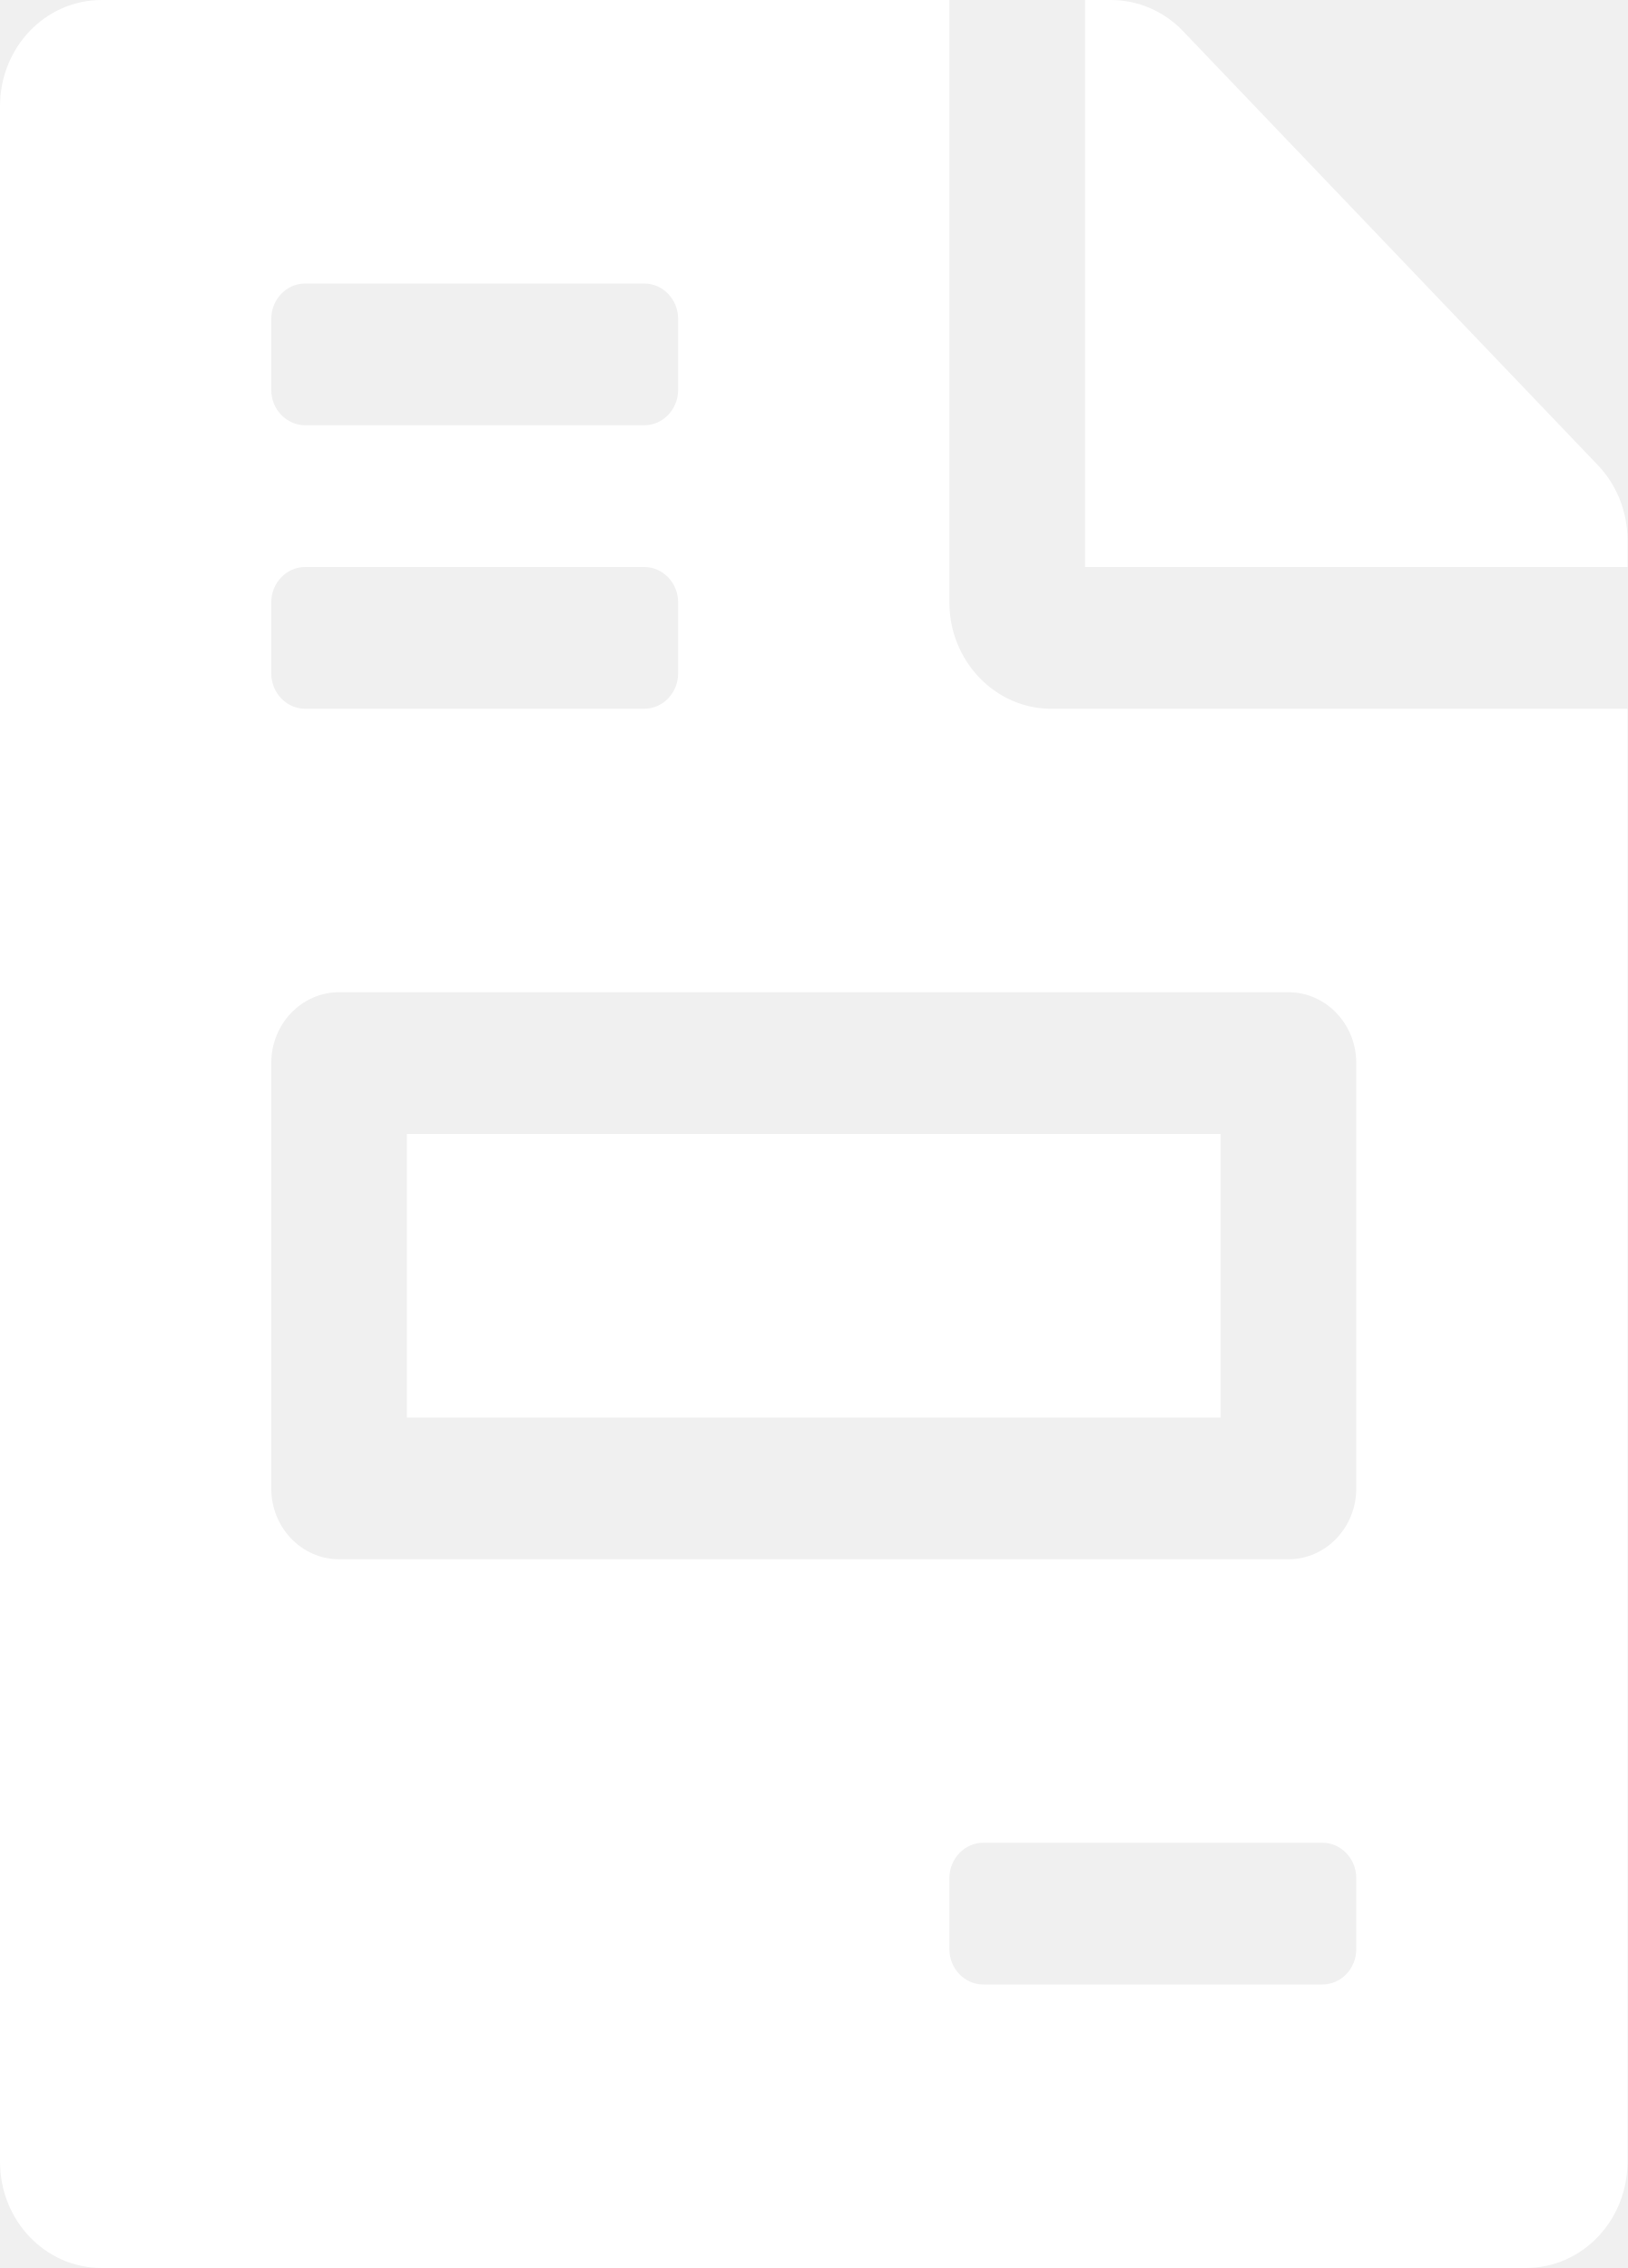
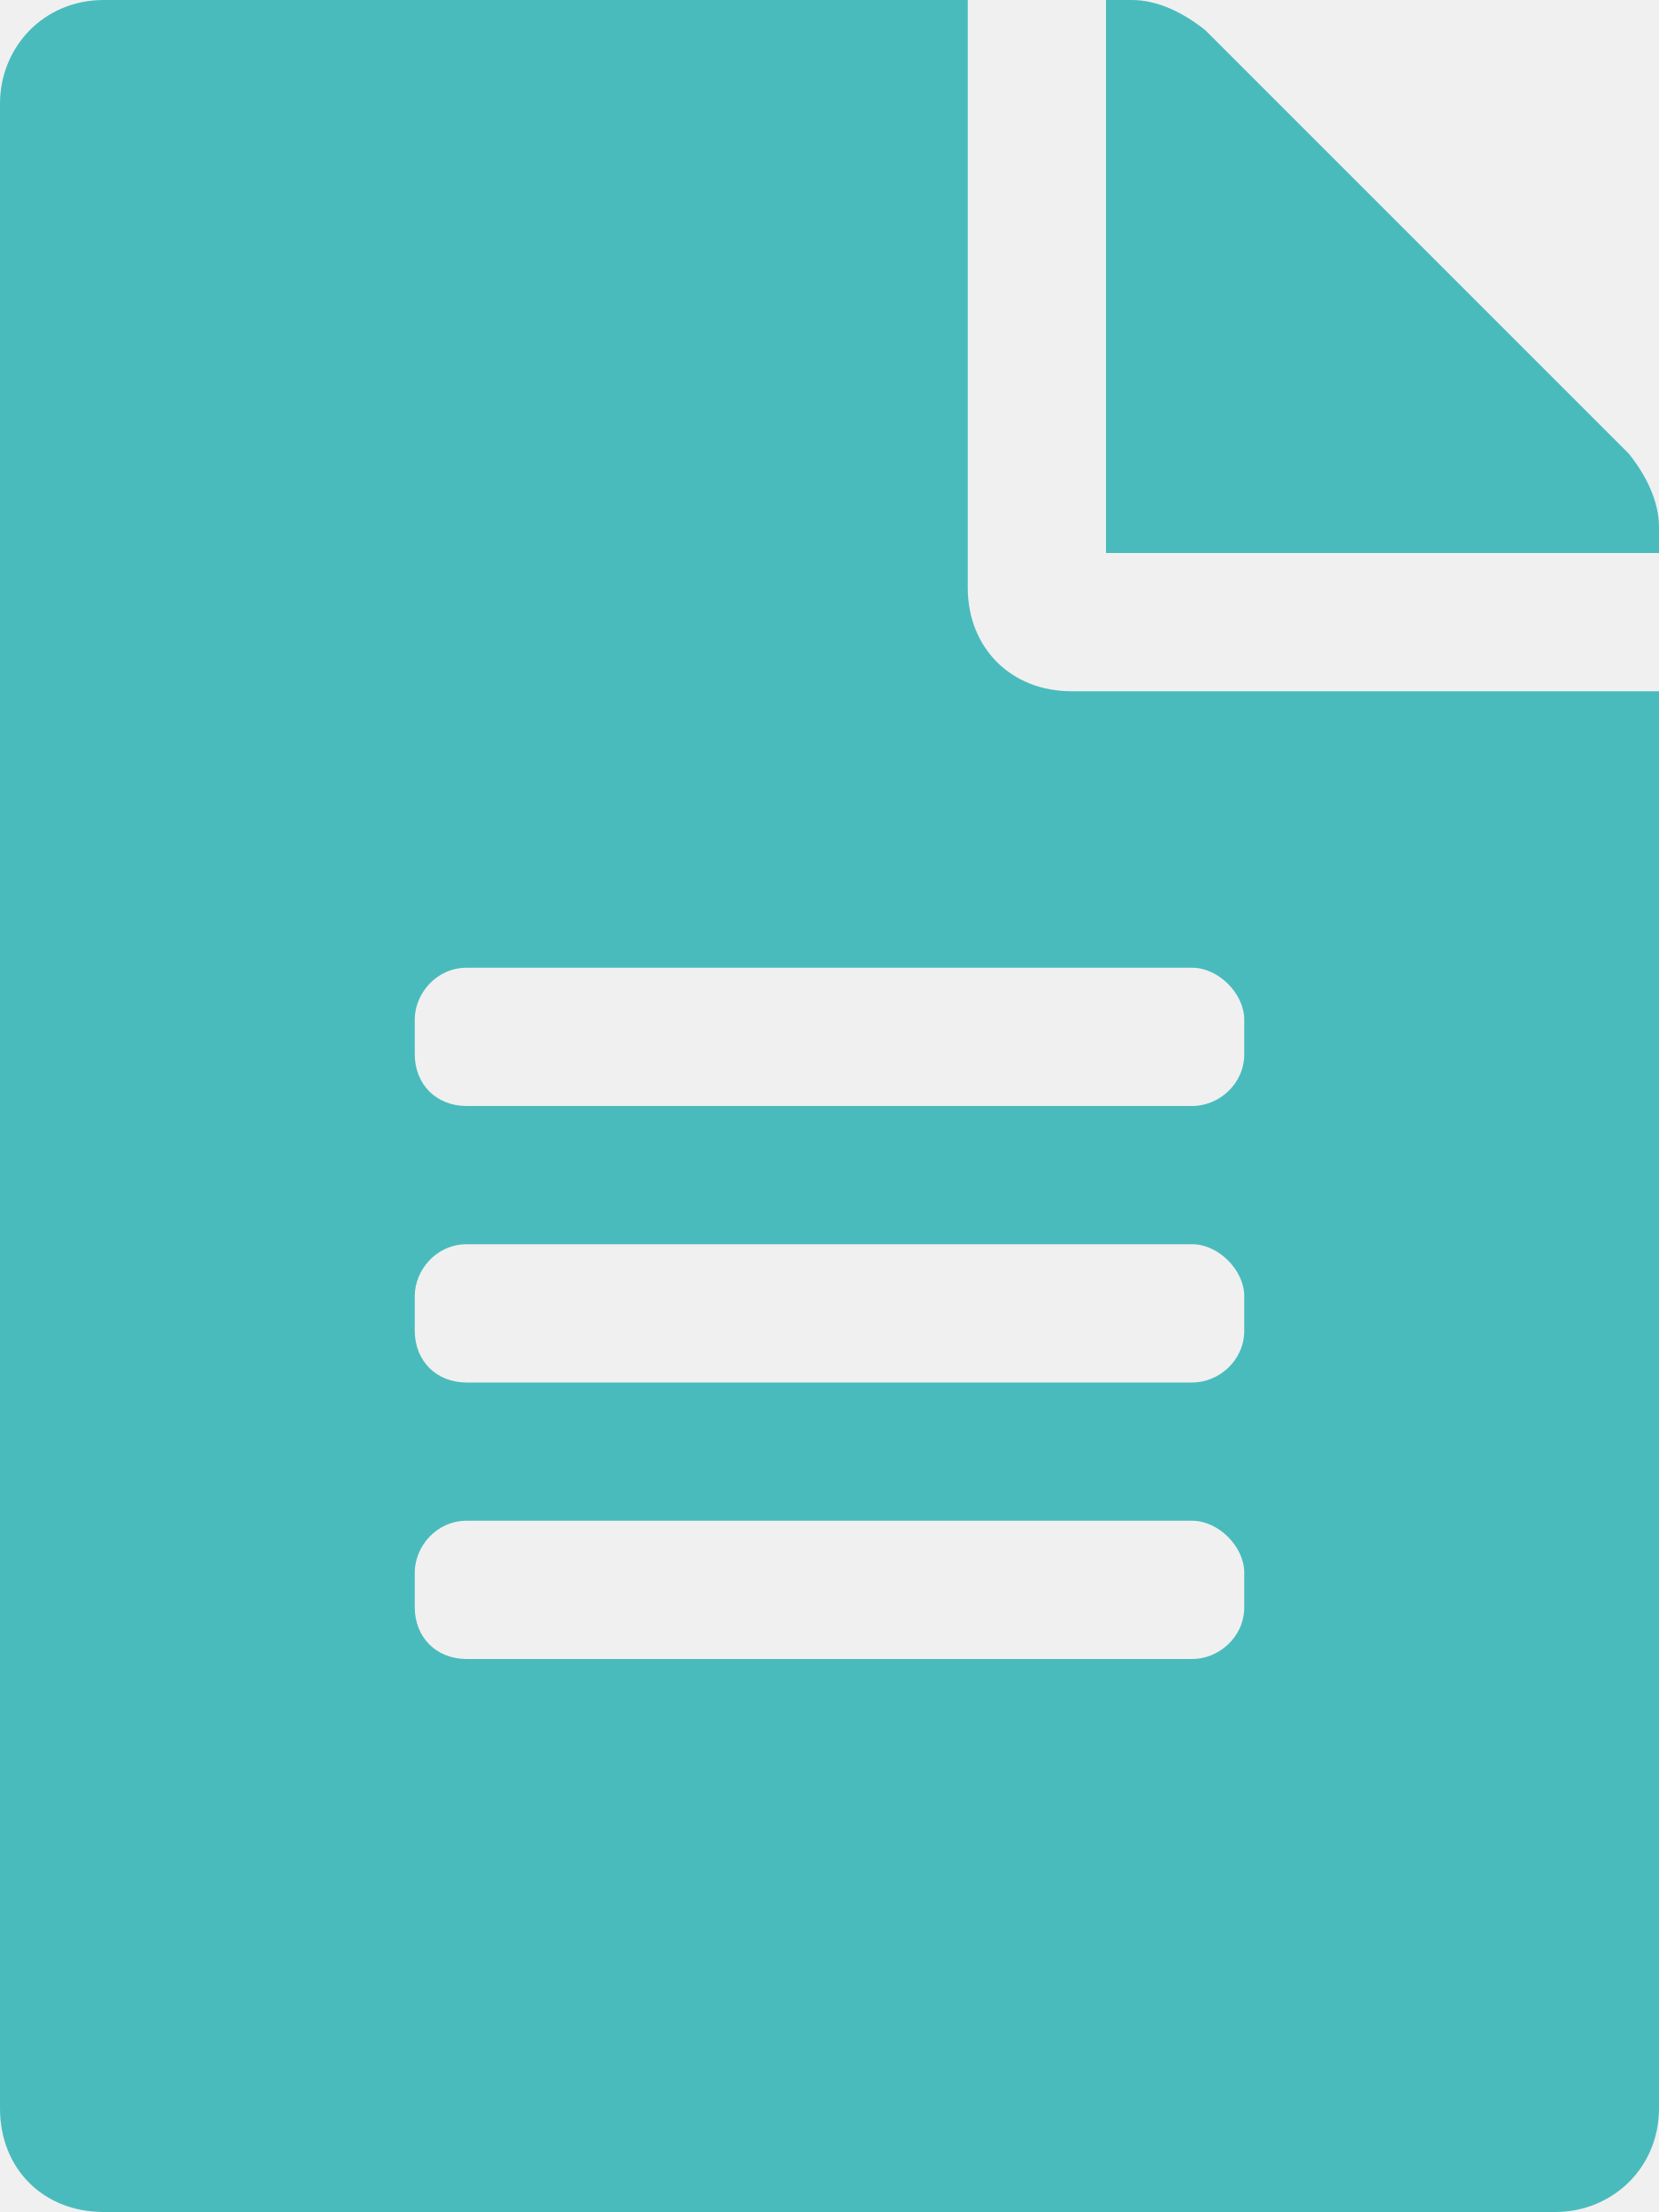
- <svg xmlns="http://www.w3.org/2000/svg" width="33" height="46" viewBox="0 0 33 46" fill="none">
-   <path d="M24.75 23H8.25V28.75H24.75V23ZM32.398 9.434L23.985 0.629C23.598 0.225 23.074 0 22.524 0H22V11.5H33V10.952C33 10.386 32.785 9.838 32.398 9.434ZM19.25 12.219V0H2.062C0.92 0 0 0.961 0 2.156V43.844C0 45.039 0.92 46 2.062 46H30.938C32.081 46 33 45.039 33 43.844V14.375H21.312C20.178 14.375 19.25 13.405 19.25 12.219ZM5.5 6.469C5.5 6.072 5.808 5.75 6.188 5.75H13.062C13.442 5.75 13.75 6.072 13.75 6.469V7.906C13.75 8.303 13.442 8.625 13.062 8.625H6.188C5.808 8.625 5.5 8.303 5.5 7.906V6.469ZM5.5 12.219C5.5 11.822 5.808 11.5 6.188 11.5H13.062C13.442 11.5 13.75 11.822 13.75 12.219V13.656C13.75 14.053 13.442 14.375 13.062 14.375H6.188C5.808 14.375 5.5 14.053 5.5 13.656V12.219ZM27.5 39.531C27.5 39.928 27.192 40.25 26.812 40.25H19.938C19.558 40.25 19.25 39.928 19.25 39.531V38.094C19.25 37.697 19.558 37.375 19.938 37.375H26.812C27.192 37.375 27.5 37.697 27.5 38.094V39.531ZM27.5 21.562V30.188C27.5 30.982 26.885 31.625 26.125 31.625H6.875C6.115 31.625 5.5 30.982 5.5 30.188V21.562C5.5 20.768 6.115 20.125 6.875 20.125H26.125C26.885 20.125 27.5 20.768 27.5 21.562Z" fill="white" />
+ <svg xmlns="http://www.w3.org/2000/svg" width="15" height="20" viewBox="0 0 15 20" fill="none">
+   <path d="M8.75 5.312V0H0.938C0.391 0 0 0.43 0 0.938V19.062C0 19.609 0.391 20 0.938 20H14.062C14.57 20 15 19.609 15 19.062V6.25H9.688C9.141 6.25 8.75 5.859 8.75 5.312ZM11.25 14.531C11.25 14.805 11.016 15 10.781 15H4.219C3.945 15 3.75 14.805 3.75 14.531V14.219C3.75 13.984 3.945 13.75 4.219 13.75H10.781C11.016 13.75 11.25 13.984 11.25 14.219V14.531ZM11.25 12.031C11.25 12.305 11.016 12.5 10.781 12.5H4.219C3.945 12.5 3.75 12.305 3.75 12.031V11.719C3.75 11.484 3.945 11.25 4.219 11.25H10.781C11.016 11.25 11.25 11.484 11.25 11.719V12.031ZM11.25 9.219V9.531C11.25 9.805 11.016 10 10.781 10H4.219C3.945 10 3.75 9.805 3.75 9.531V9.219C3.75 8.984 3.945 8.75 4.219 8.75H10.781C11.016 8.75 11.25 8.984 11.25 9.219ZM15 4.766C15 4.531 14.883 4.297 14.727 4.102L10.898 0.273C10.703 0.117 10.469 0 10.234 0H10V5H15V4.766Z" fill="#49BBBD" />
</svg>
